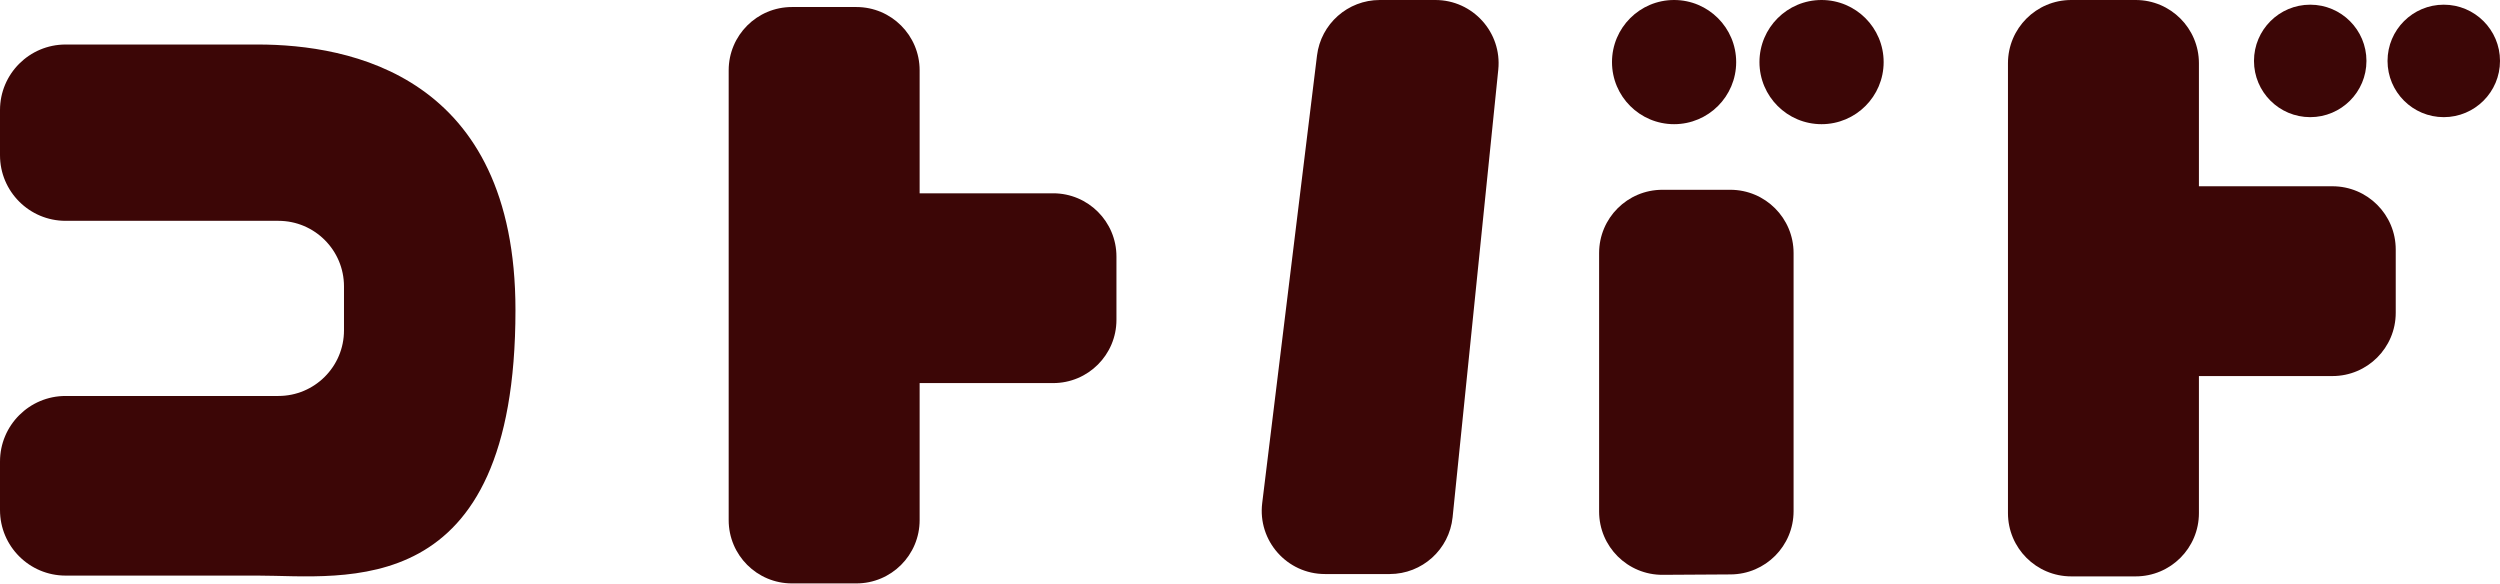
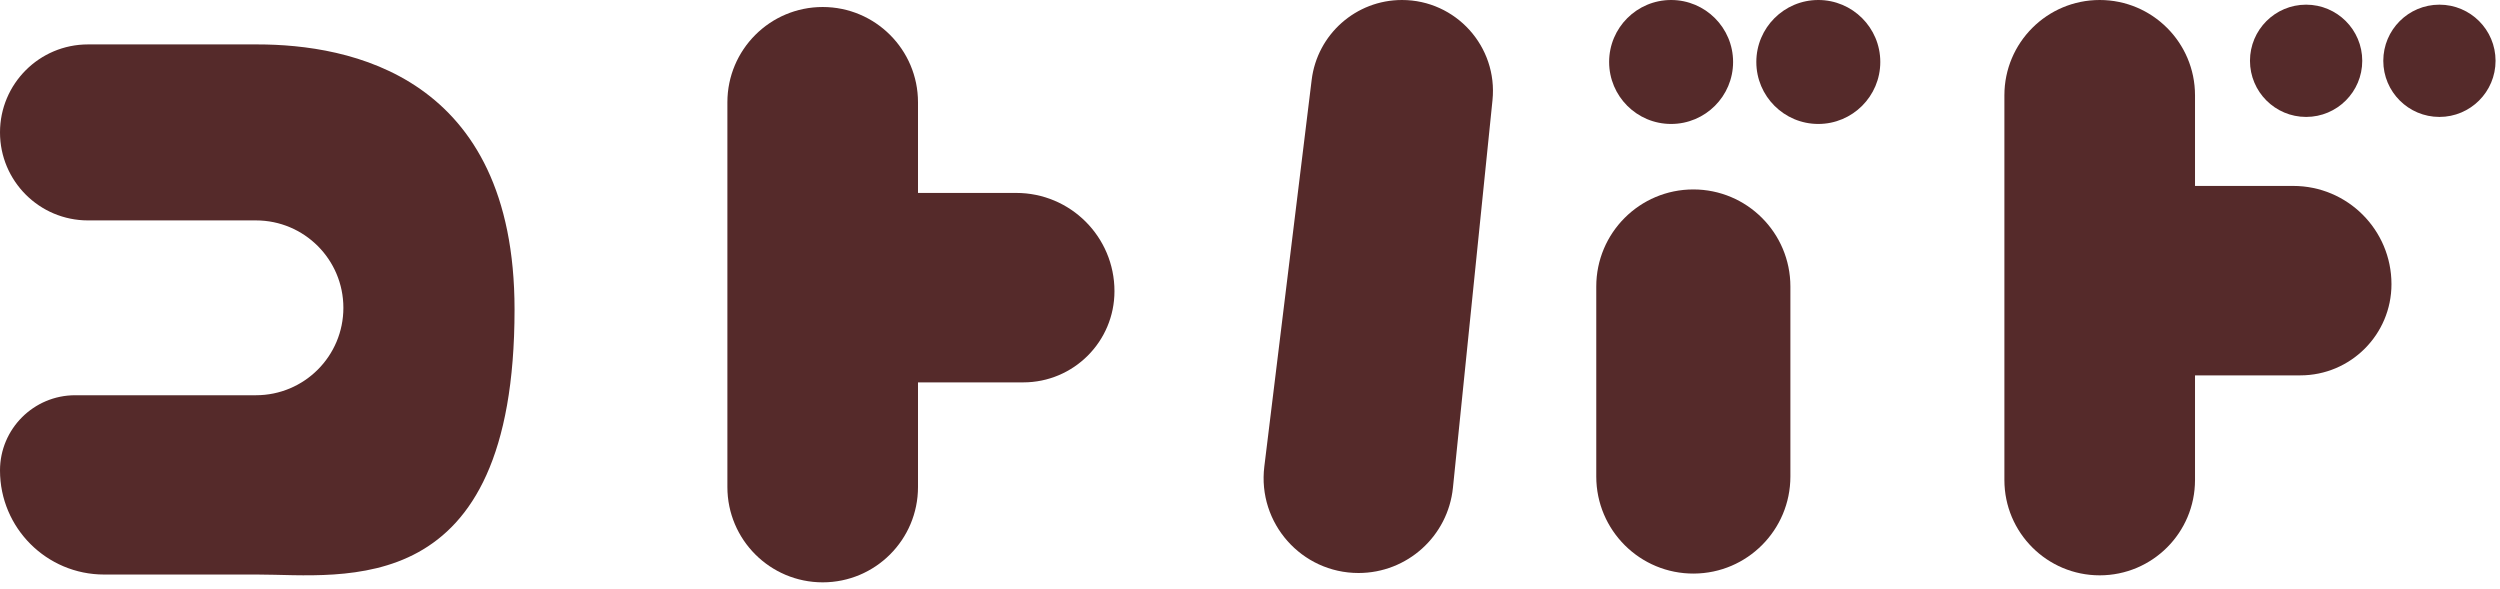
- <svg xmlns="http://www.w3.org/2000/svg" viewBox="0 0 1067 249" fill="none">
-   <path d="M146.816 122.249V141C146.816 156.464 134.28 169 118.816 169H72.5H28C12.536 169 0 181.536 0 197V201.157V217.664C0 233.128 12.536 245.664 28 245.664H110C146.816 245.664 220 258.053 220 132.332C220 32.123 149.19 19 110 19H28C12.536 19 0 31.536 0 47V56.624V66.249C0 81.713 12.536 94.249 28 94.249L118.816 94.249C134.28 94.249 146.816 106.785 146.816 122.249Z" fill="#3C0606" />
-   <path d="M741 26.5C741 41.136 729.136 53 714.5 53C699.864 53 688 41.136 688 26.5C688 11.864 699.864 -2.11725e-07 714.5 -2.11725e-07C729.136 -2.11725e-07 741 11.864 741 26.5Z" fill="#3C0606" />
-   <path d="M803.938 26.5C803.938 41.136 792.073 53 777.438 53C762.802 53 750.938 41.136 750.938 26.5C750.938 11.864 762.802 1.23665e-07 777.438 1.23665e-07C792.073 1.23665e-07 803.938 11.864 803.938 26.5Z" fill="#3C0606" />
-   <path d="M1010 26C1010 39.255 999.255 50 986 50C972.745 50 962 39.255 962 26C962 12.745 972.745 2 986 2C999.255 2 1010 12.745 1010 26Z" fill="#3C0606" />
-   <path d="M1067 26C1067 39.255 1056.25 50 1043 50C1029.75 50 1019 39.255 1019 26C1019 12.745 1029.75 2 1043 2C1056.25 2 1067 12.745 1067 26Z" fill="#3C0606" />
-   <path d="M538.708 214.718L562.096 23.718C563.754 10.177 575.253 0 588.896 0H612.605C628.6 0 641.089 13.828 639.465 29.741L619.975 220.741C618.569 234.52 606.965 245 593.115 245H565.508C549.295 245 536.737 230.811 538.708 214.718Z" fill="#3C0606" />
-   <path d="M738.663 245.162L709.663 245.336C694.688 245.427 682.5 233.312 682.5 218.337V108C682.5 93.088 694.588 81 709.5 81H738.5C753.412 81 765.5 93.088 765.5 108V218.162C765.5 233.01 753.511 245.072 738.663 245.162Z" fill="#3C0606" />
-   <path d="M365.5 249H338C323.088 249 311 236.912 311 222V127V30C311 15.088 323.088 3 338 3H365.5C380.412 3 392.5 15.088 392.5 30V82.5H449.5C464.412 82.5 476.5 94.588 476.5 109.5V124.5V136.5C476.5 151.412 464.412 163.5 449.5 163.5H392.5V222C392.5 236.912 380.412 249 365.5 249Z" fill="#3C0606" />
-   <path d="M911.5 246H884C869.088 246 857 233.912 857 219V124V27C857 12.088 869.088 0 884 0H911.5C926.412 0 938.5 12.088 938.5 27V79.5H995.5C1010.41 79.5 1022.5 91.588 1022.5 106.5V121.5V133.5C1022.5 148.412 1010.41 160.5 995.5 160.5H938.5V219C938.5 233.912 926.412 246 911.5 246Z" fill="#3C0606" />
+ <svg xmlns="http://www.w3.org/2000/svg" viewBox="0 0 391 92" fill="none">
+   <path d="M13.762 34.472L40.033 34.472C47.584 34.472 53.705 40.593 53.705 48.143C53.705 55.694 47.584 61.815 40.033 61.815H26.52H11.762C5.266 61.815 0 67.081 0 73.577C0 82.568 7.289 89.857 16.28 89.857H40.237C53.705 89.857 80.475 94.388 80.475 48.402C80.475 11.747 54.573 6.947 40.237 6.947H13.762C6.162 6.947 0 13.109 0 20.71C0 28.31 6.162 34.472 13.762 34.472Z" fill="#552A2A" />
+   <path d="M271.055 9.693C271.055 15.047 266.715 19.386 261.362 19.386C256.008 19.386 251.668 15.047 251.668 9.693C251.668 4.34 256.008 -7.7445e-08 261.362 -7.7445e-08C266.715 -7.7445e-08 271.055 4.34 271.055 9.693Z" fill="#552A2A" />
+   <path d="M294.078 9.693C294.078 15.047 289.738 19.386 284.384 19.386C279.03 19.386 274.69 15.047 274.69 9.693C274.69 4.34 279.03 4.52345e-08 284.384 4.52345e-08C289.738 4.52345e-08 294.078 4.34 294.078 9.693Z" fill="#552A2A" />
+   <path d="M369.456 9.509C369.456 14.358 365.525 18.288 360.677 18.288C355.828 18.288 351.897 14.358 351.897 9.509C351.897 4.661 355.828 0.73 360.677 0.73C365.525 0.73 369.456 4.661 369.456 9.509Z" fill="#552A2A" />
+   <path d="M390.305 9.509C390.305 14.358 386.375 18.288 381.526 18.288C376.678 18.288 372.747 14.358 372.747 9.509C372.747 4.661 376.678 0.73 381.526 0.73C386.375 0.73 390.305 4.661 390.305 9.509Z" fill="#552A2A" />
+   <path d="M197.74 72.969L205.144 12.5C206.018 5.363 212.079 0 219.268 0C227.699 0 234.28 7.288 233.425 15.674L227.24 76.28C226.467 83.855 220.088 89.617 212.473 89.617C203.56 89.617 196.656 81.816 197.74 72.969Z" fill="#552A2A" />
+   <path d="M280.017 44.809V74.527C280.017 82.876 273.276 89.657 264.928 89.707C256.508 89.758 249.656 82.947 249.656 74.527V44.809C249.656 36.425 256.452 29.628 264.836 29.628C273.22 29.628 280.017 36.425 280.017 44.809Z" fill="#552A2A" />
+   <path d="M143.575 16.002V30.175H158.939C167.424 30.175 174.302 37.053 174.302 45.538C174.302 53.417 167.915 59.804 160.036 59.804H143.575V76.172C143.575 84.404 136.901 91.078 128.669 91.078C120.436 91.078 113.763 84.404 113.763 76.172V46.453V16.002C113.763 7.769 120.436 1.096 128.669 1.096C136.901 1.096 143.575 7.769 143.575 16.002Z" fill="#552A2A" />
+   <path d="M343.3 14.906V29.08H358.663C367.148 29.08 374.026 35.958 374.026 44.443C374.026 52.321 367.639 58.708 359.761 58.708H343.3V75.076C343.3 83.309 336.626 89.982 328.393 89.982C320.161 89.982 313.487 83.309 313.487 75.076V45.357V14.906C313.487 6.674 320.161 0 328.393 0C336.626 0 343.3 6.674 343.3 14.906Z" fill="#552A2A" />
</svg>
